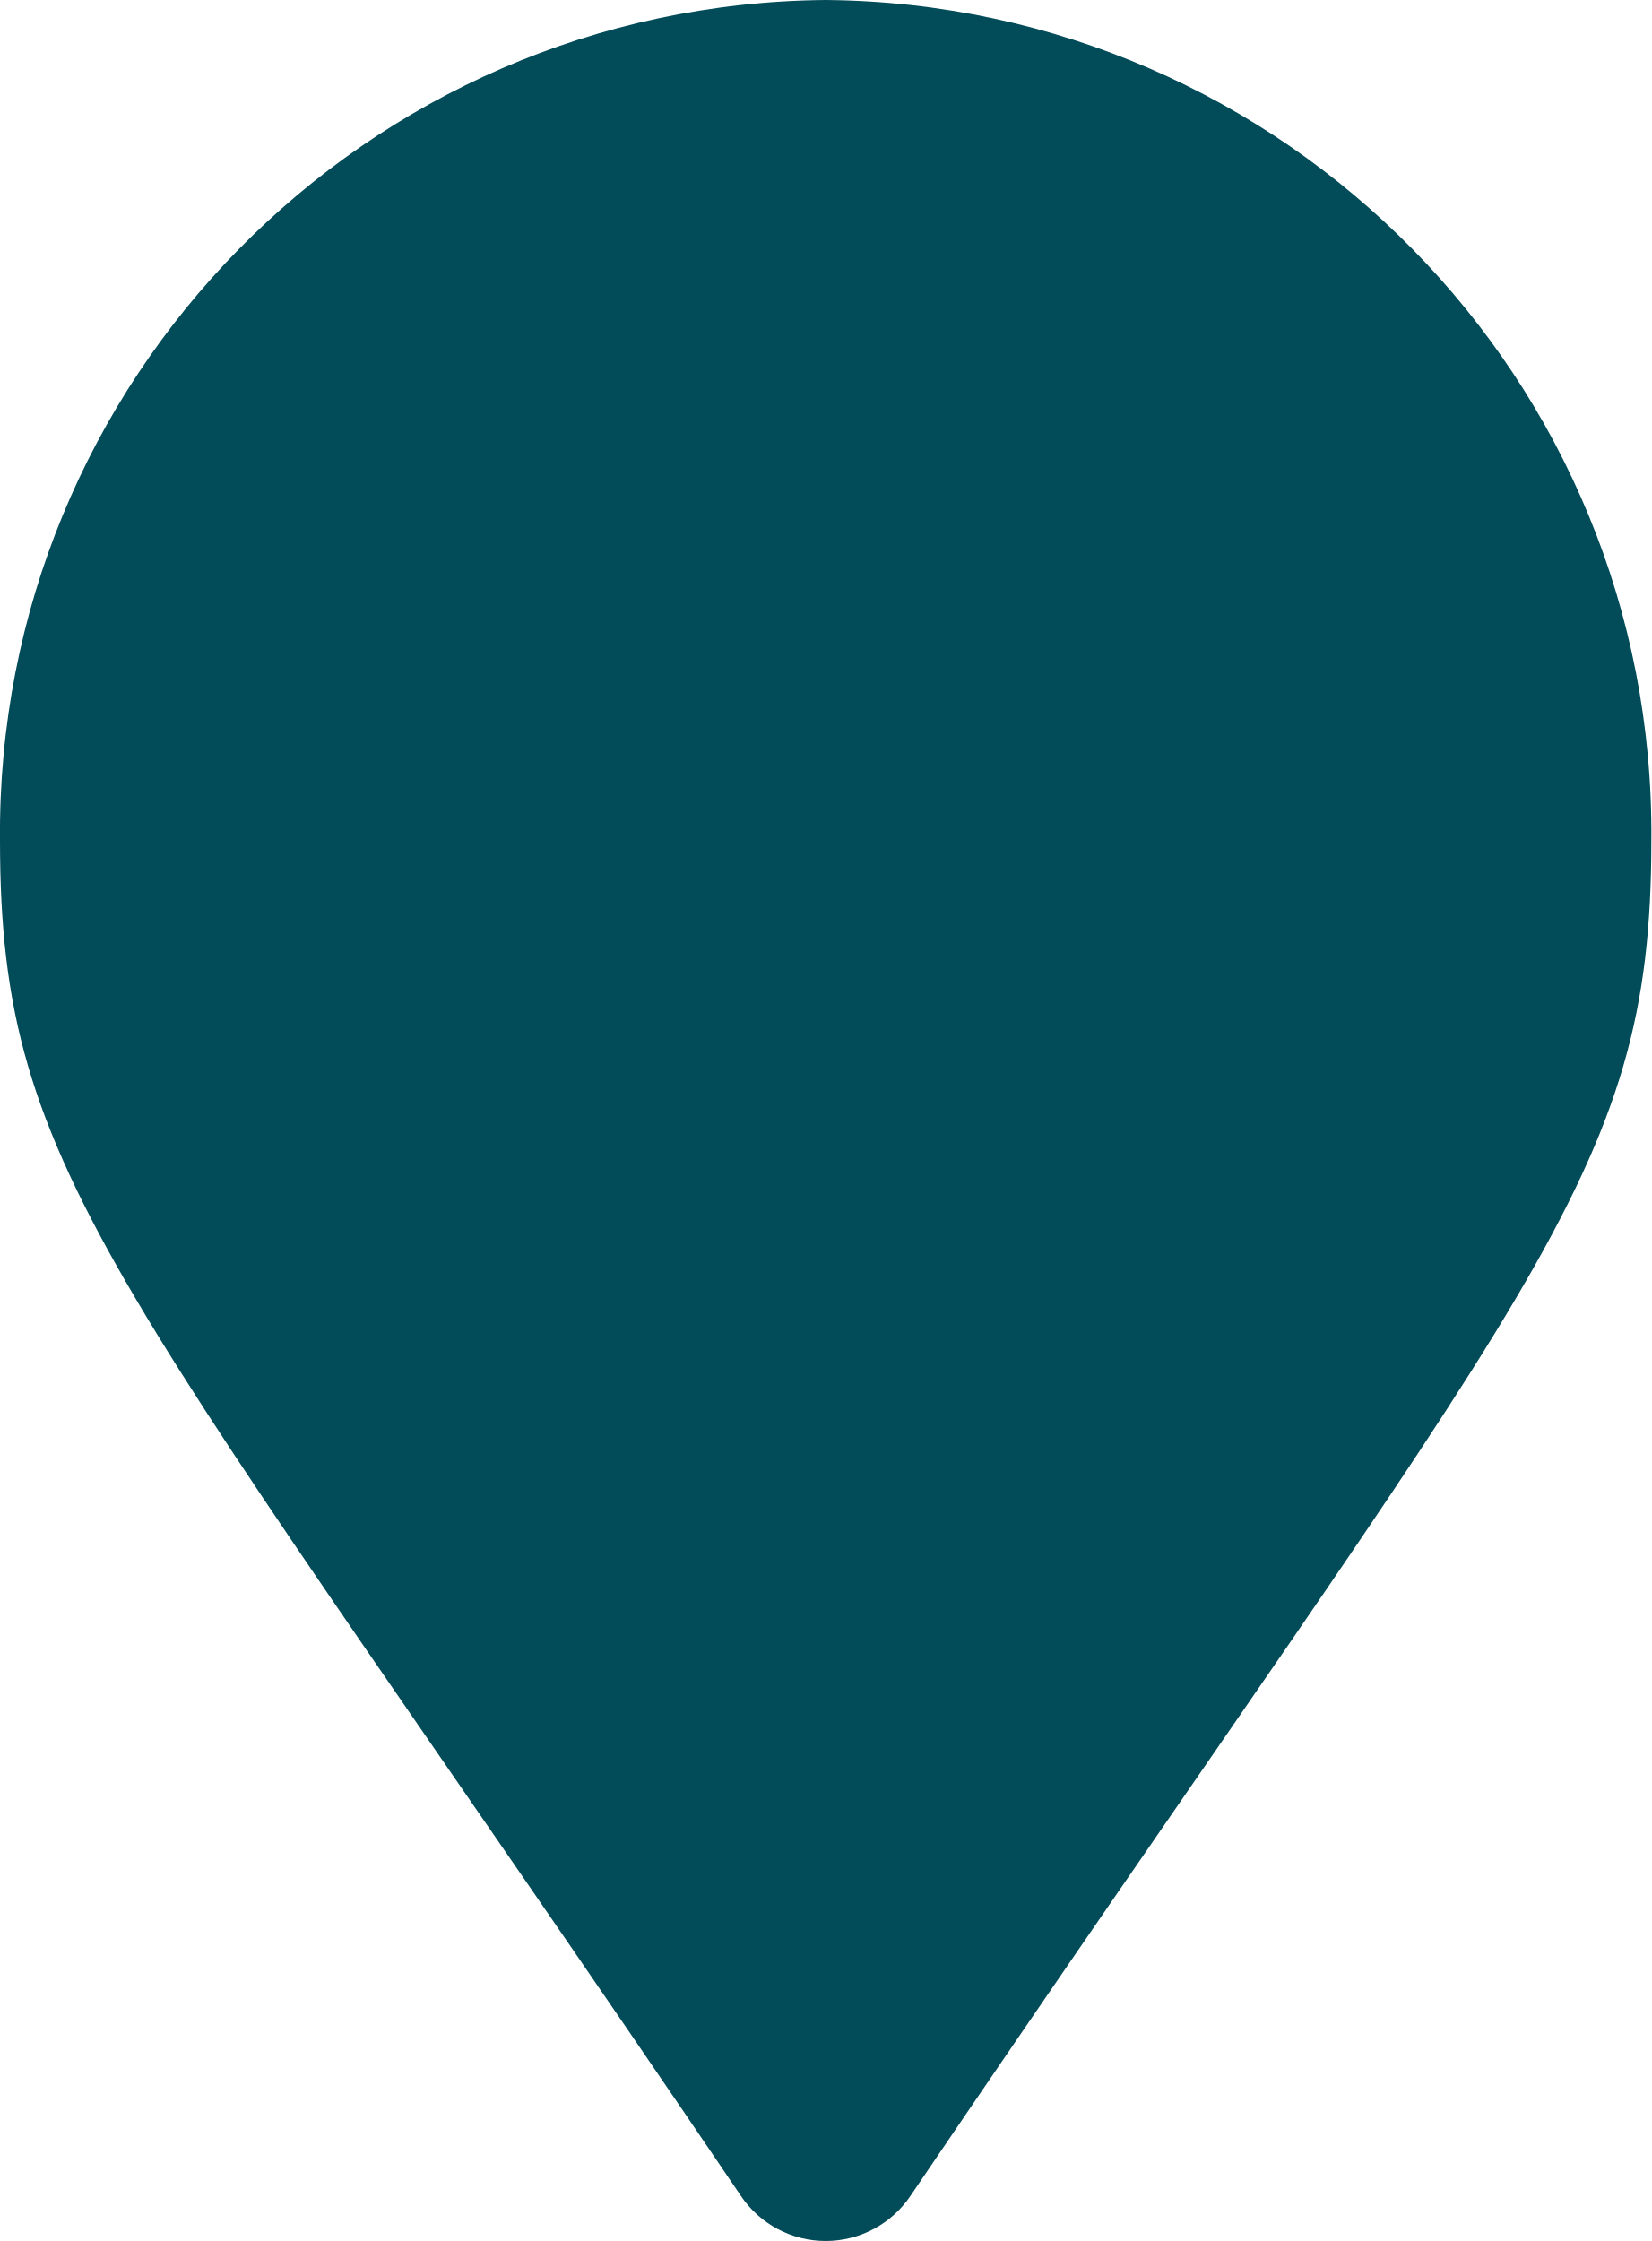
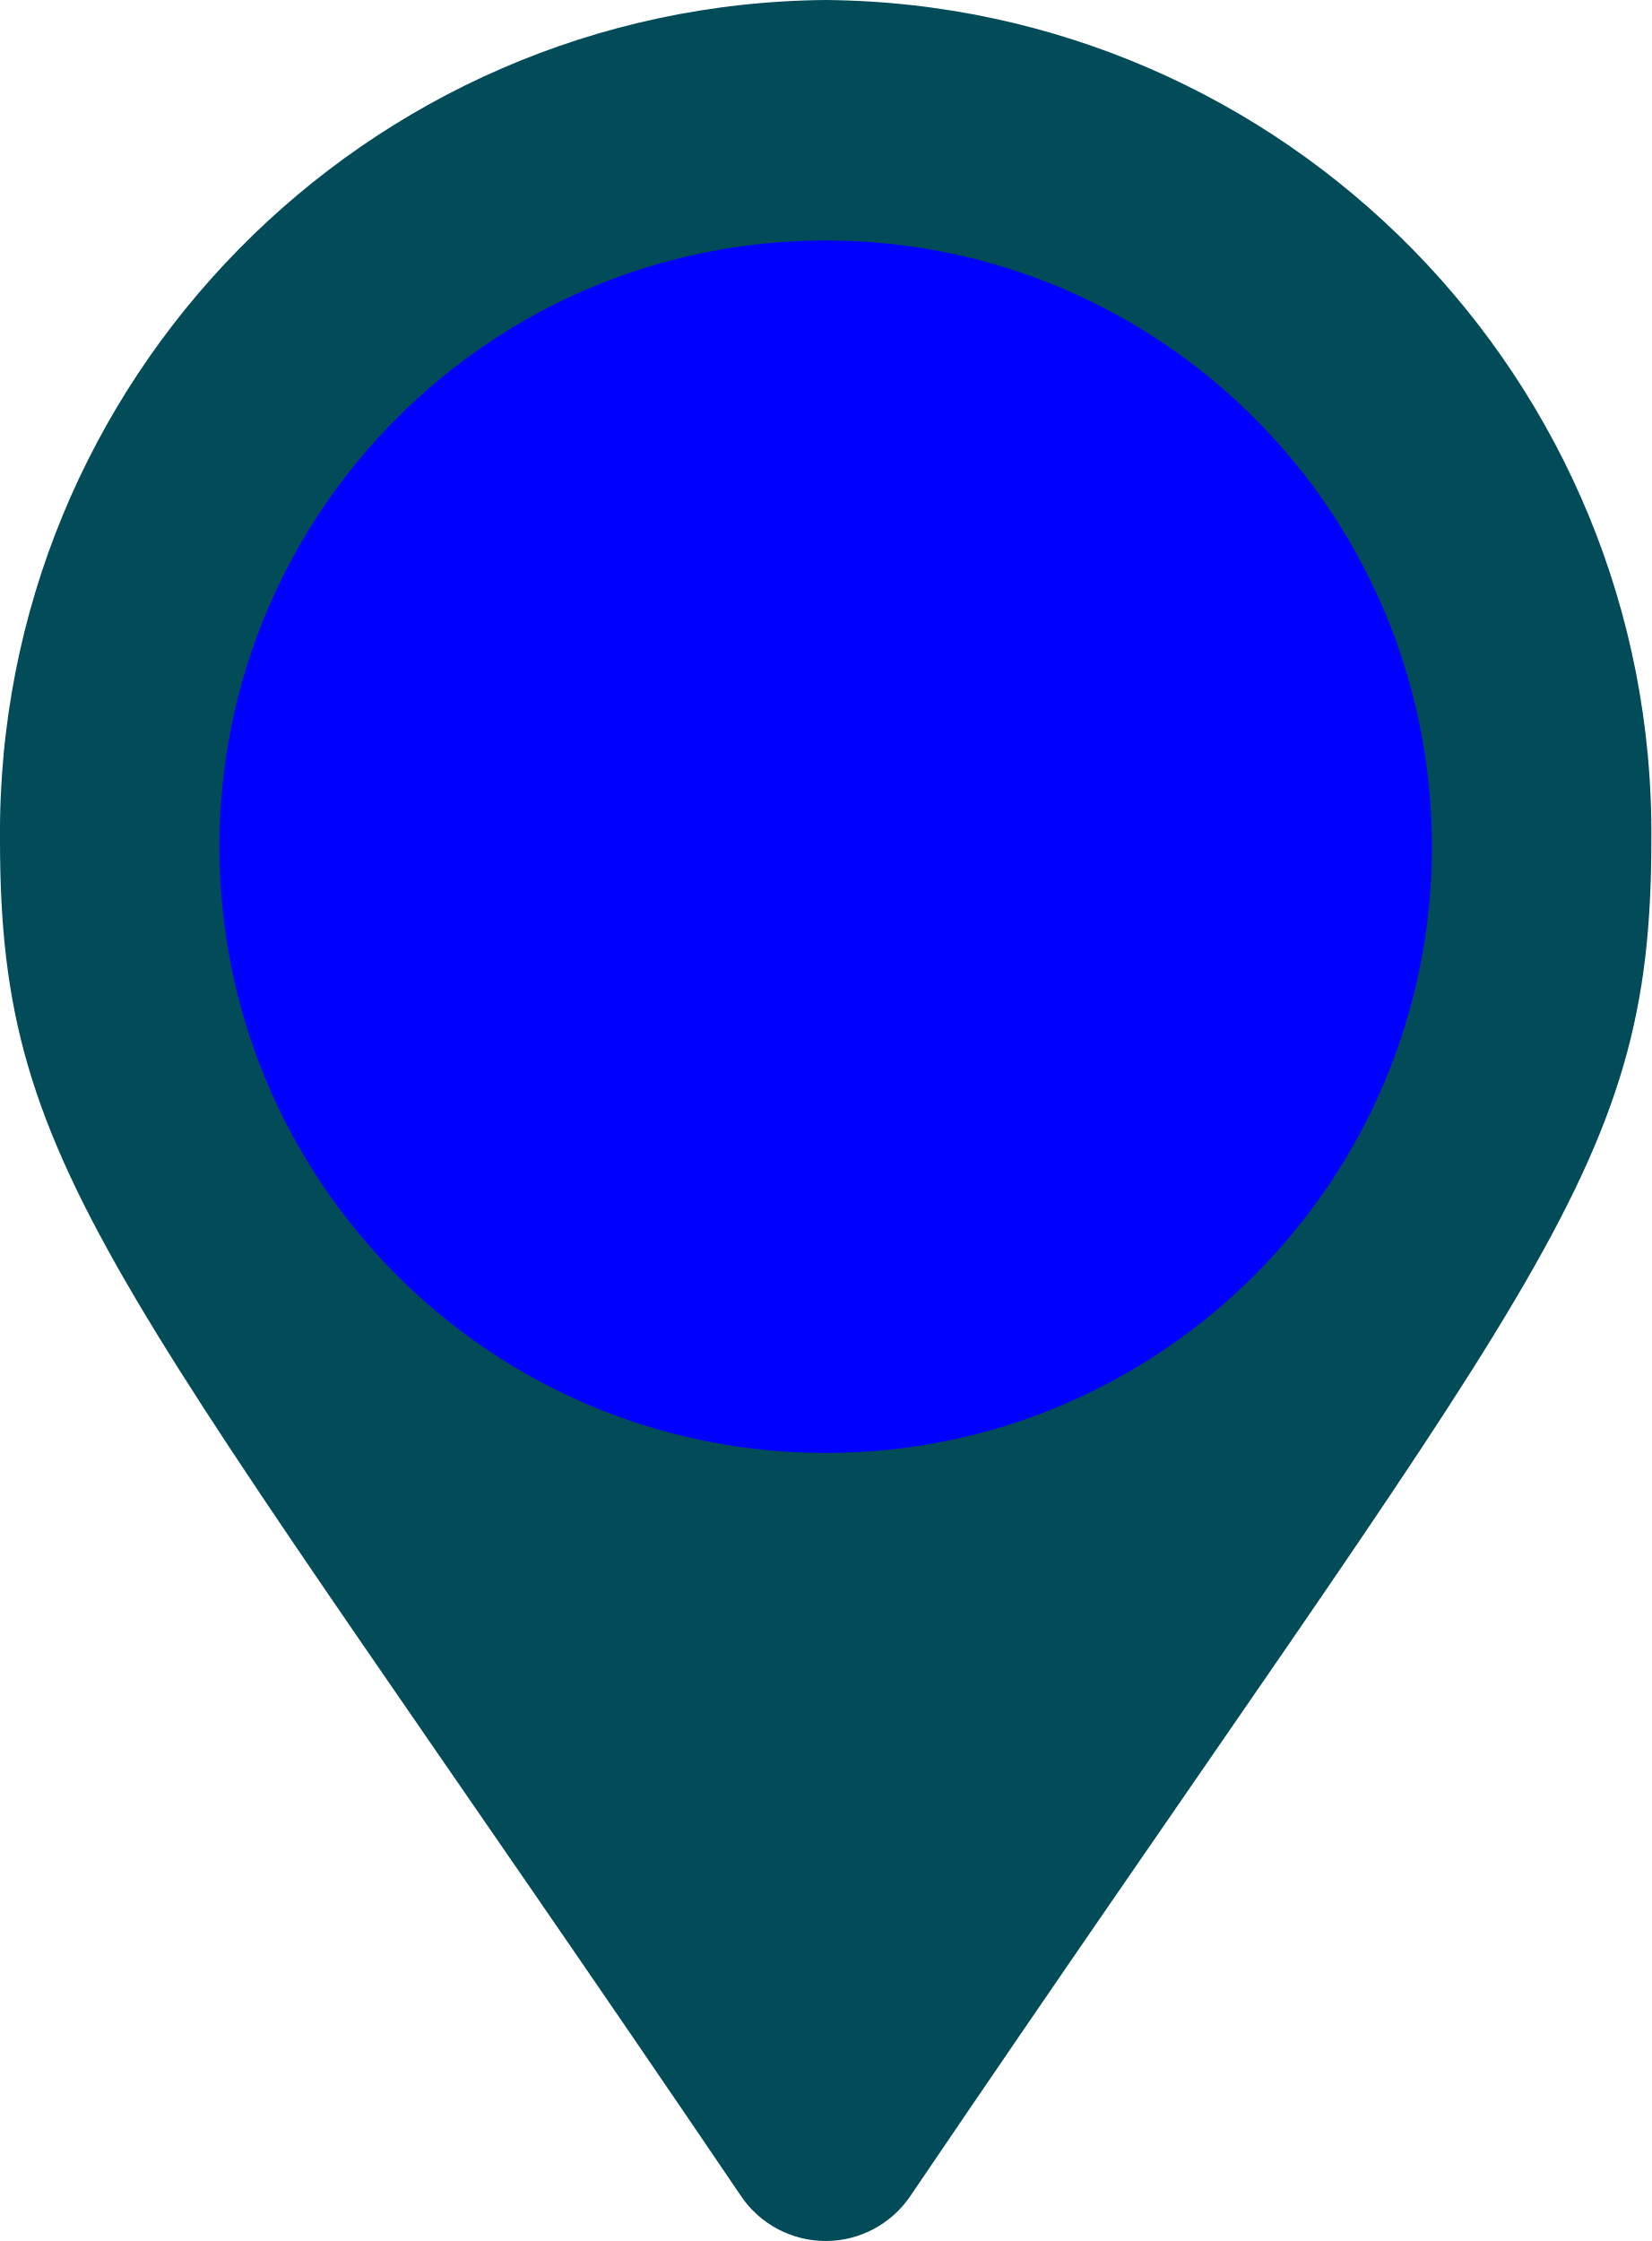
<svg xmlns="http://www.w3.org/2000/svg" width="42.222" height="57.296" viewBox="0 0 42.222 57.296">
  <g id="Group_218" data-name="Group 218" transform="translate(-1175.818 -373.852)">
    <path id="Icon_awesome-map-marker-alt" data-name="Icon awesome-map-marker-alt" d="M18.942,56.14C2.965,32.568,0,30.149,0,21.486A21.3,21.3,0,0,1,21.111,0,21.3,21.3,0,0,1,42.222,21.486c0,8.663-2.965,11.082-18.942,34.654a2.614,2.614,0,0,1-4.339,0Zm2.17-25.7a8.954,8.954,0,1,0-8.8-8.953A8.875,8.875,0,0,0,21.111,30.439Z" transform="translate(1175.818 373.852)" fill="#024b58" />
-     <path id="Path_247" data-name="Path 247" d="M15.5,0A15.5,15.5,0,1,1,0,15.5,15.5,15.5,0,0,1,15.5,0Z" transform="translate(1181.429 380)" fill="#024b58" />
+     <path id="Path_247" data-name="Path 247" d="M15.5,0A15.5,15.5,0,1,1,0,15.5,15.5,15.5,0,0,1,15.5,0Z" transform="translate(1181.429 380)" fill="blue" />
  </g>
</svg>
